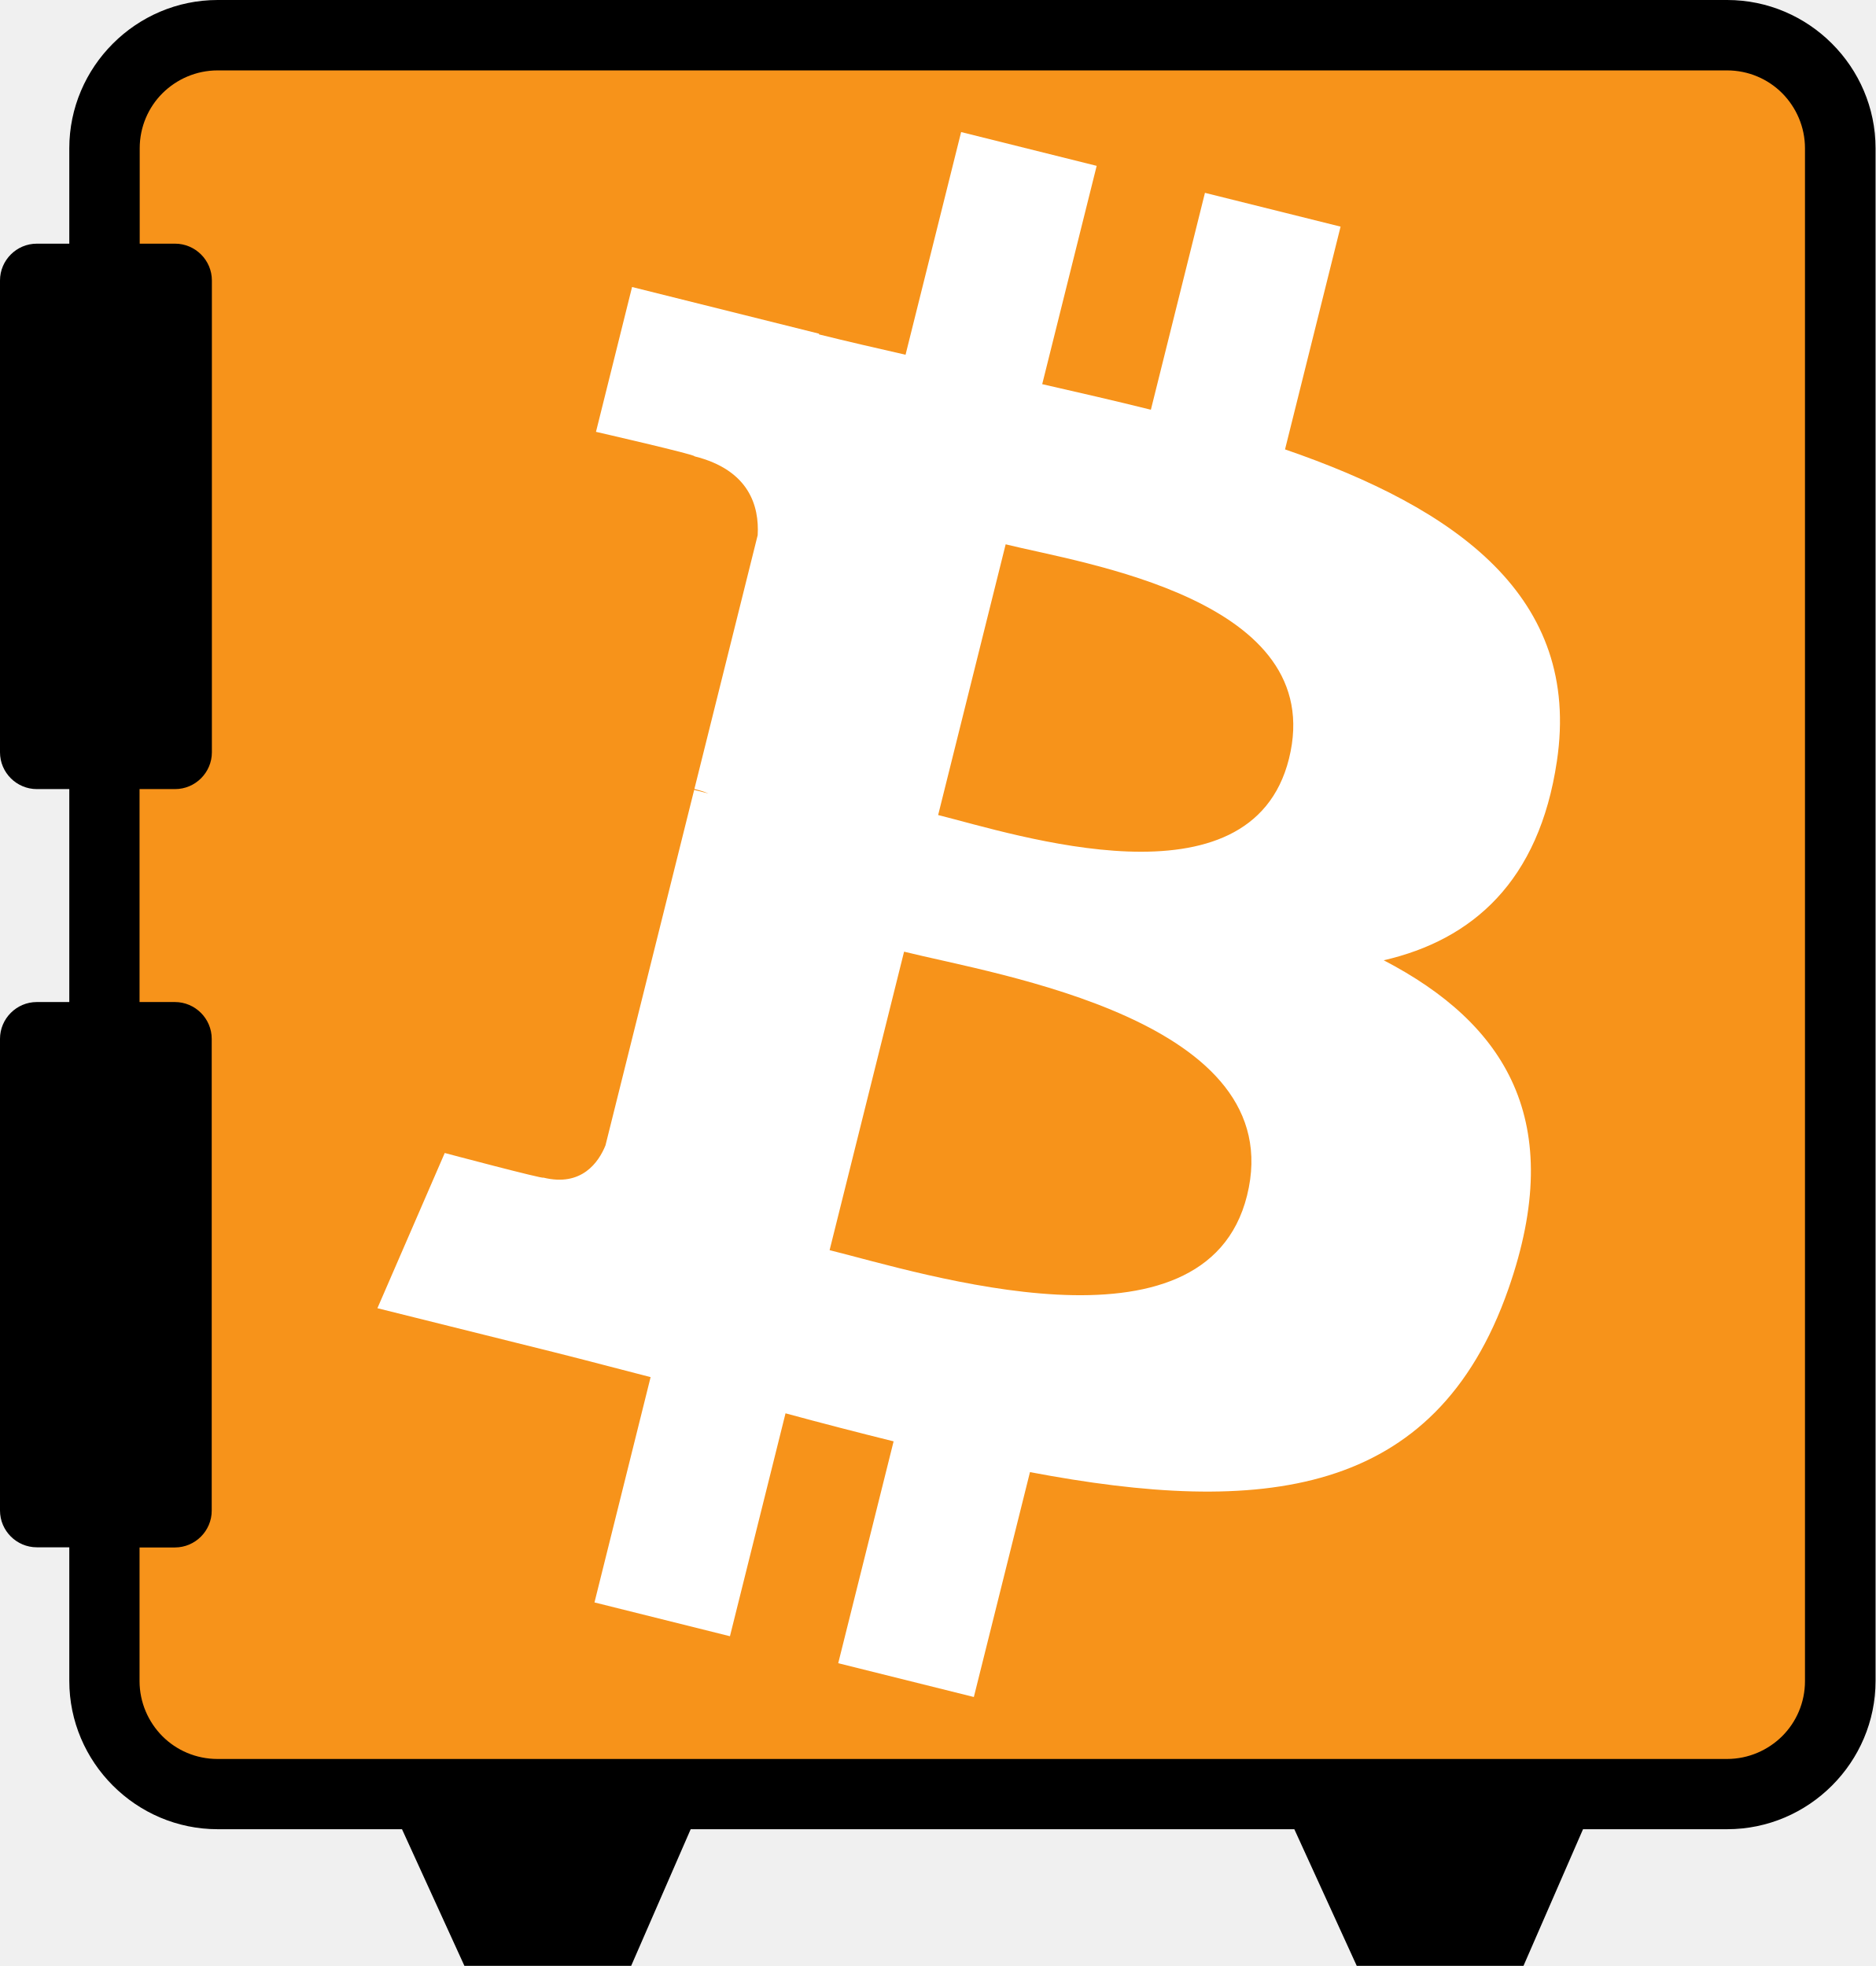
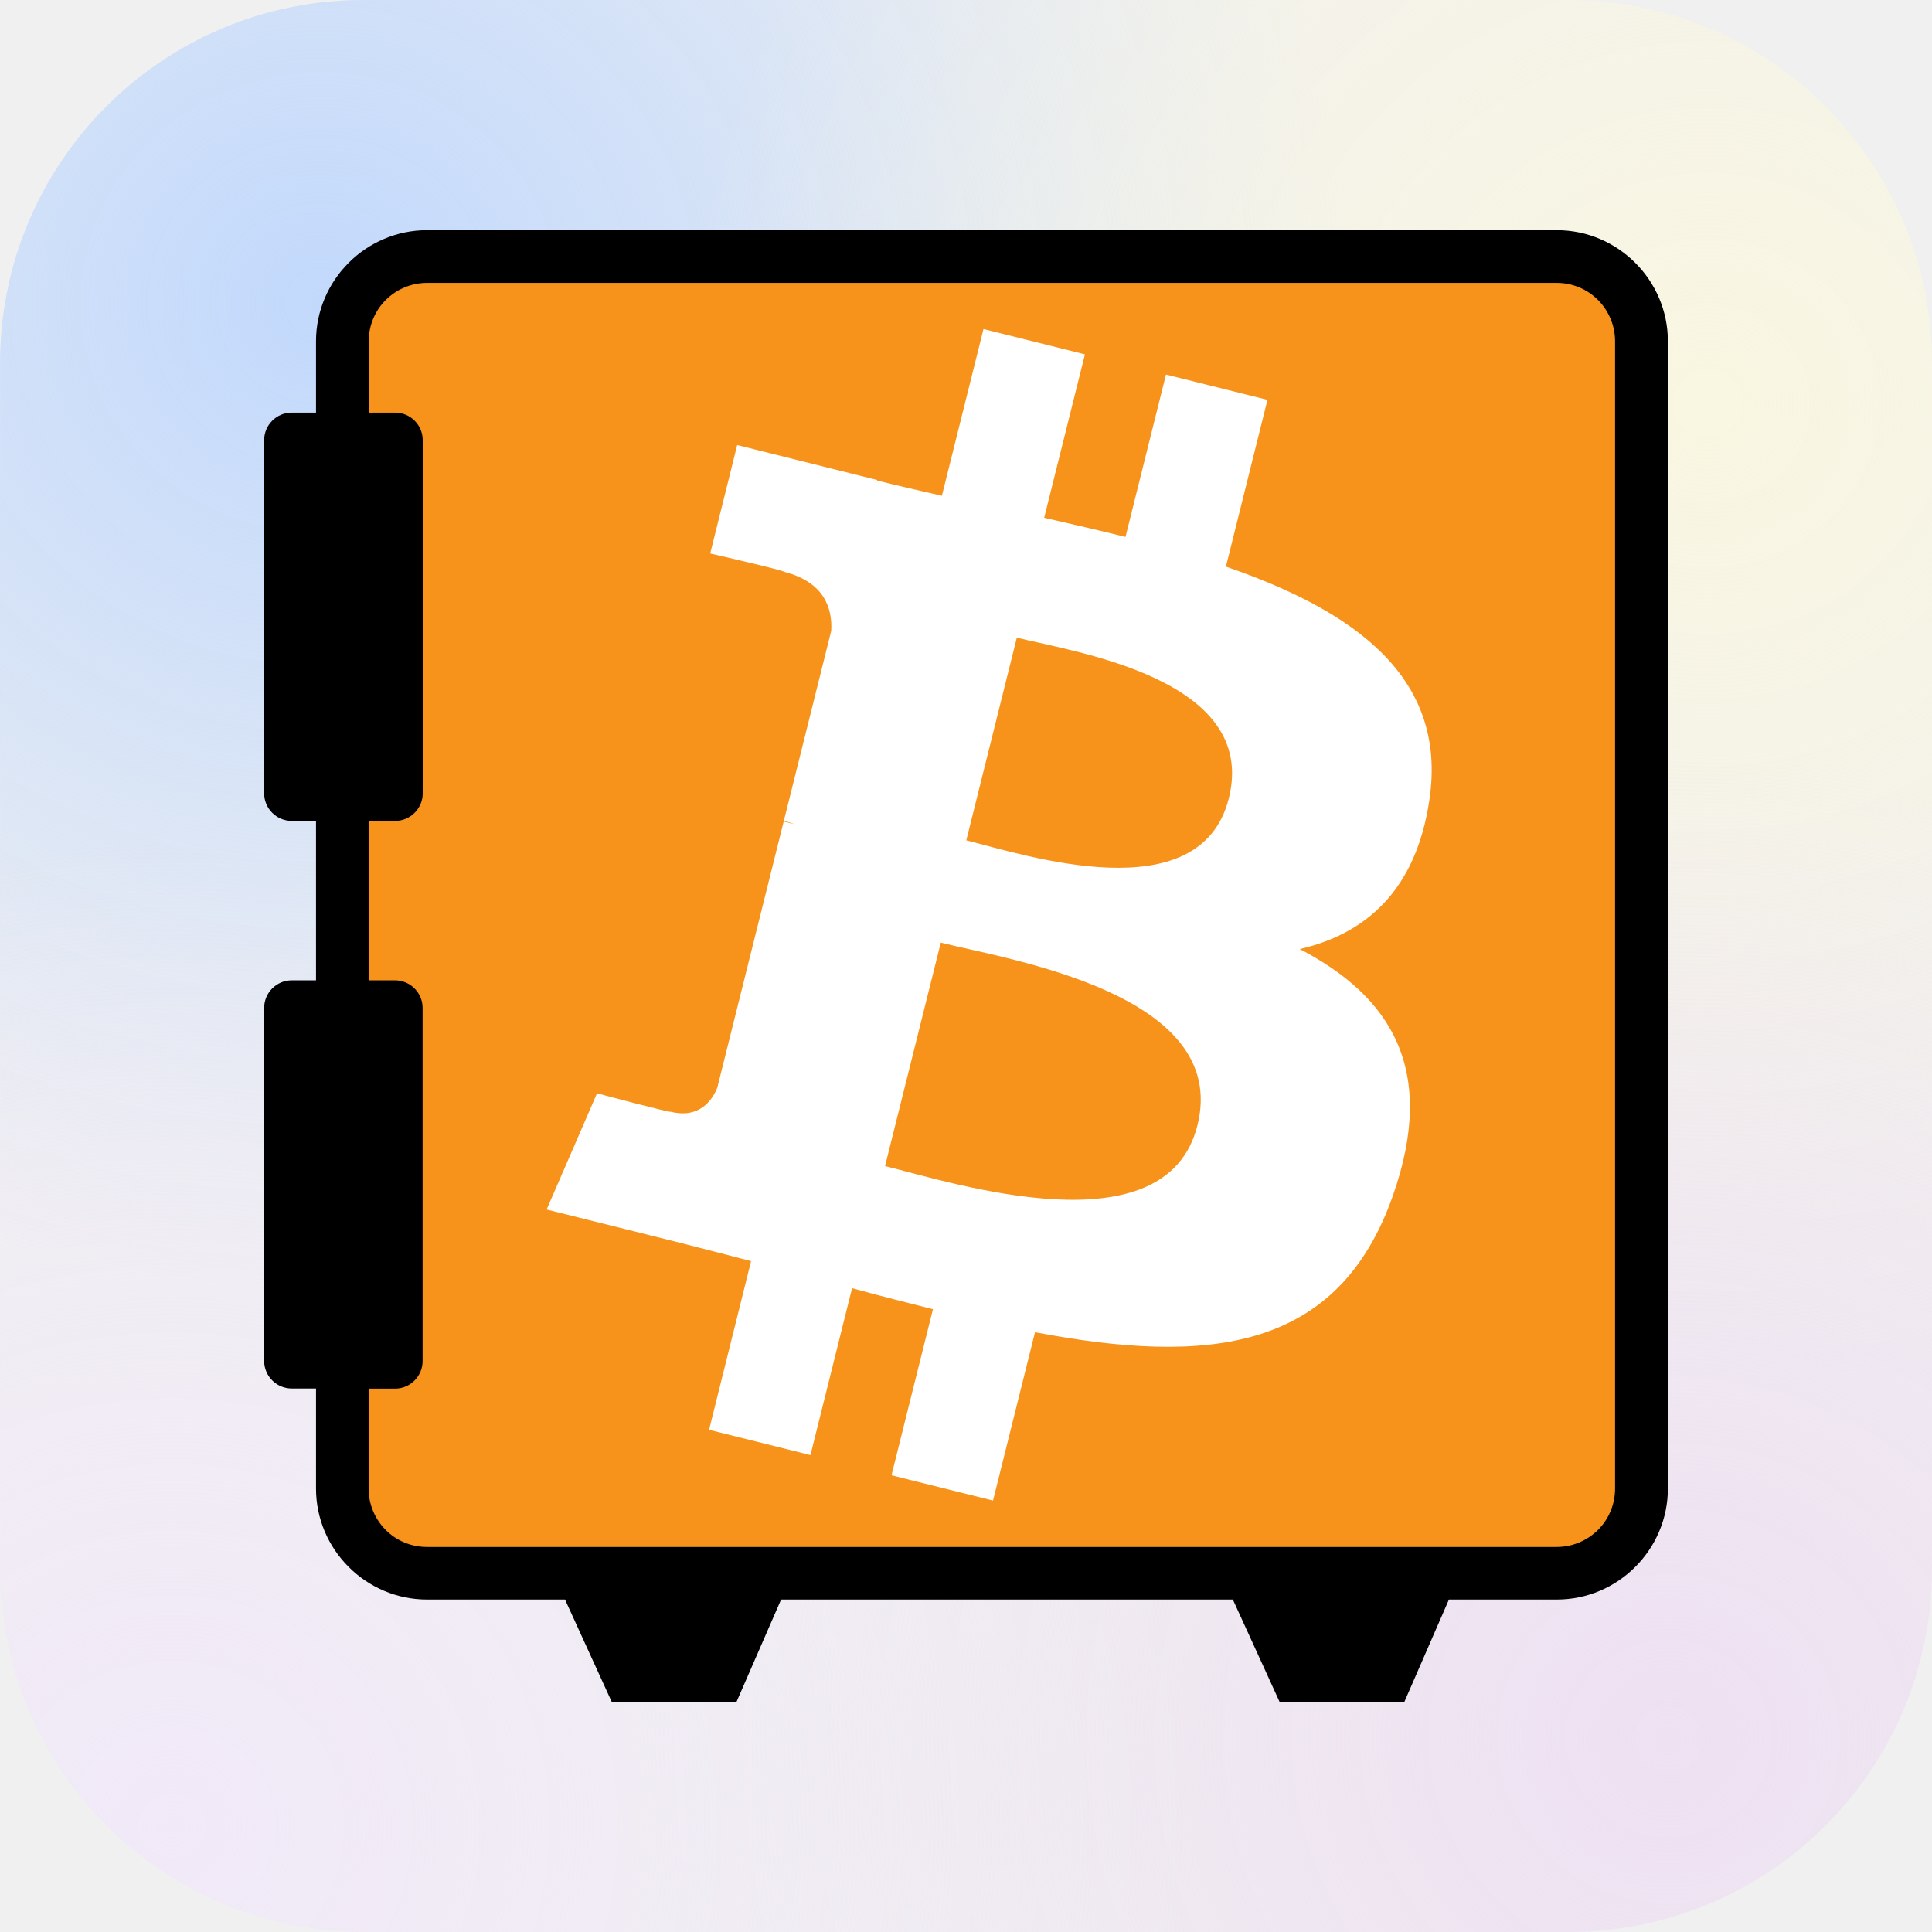
- <svg xmlns="http://www.w3.org/2000/svg" version="1.1" id="Layer_1" x="0px" y="0px" viewBox="0 0 117.2 122.88" xml:space="preserve" style="enable-background:new 0 0 117.2 122.88">
-   <defs id="defs9" />
-   <rect style="fill:#f7931a;fill-opacity:1;stroke:#00410e;stroke-width:1.002;paint-order:markers stroke fill" id="rect4782" width="108.72" height="107.341" x="6.903" y="4.152" ry="6.045" />
-   <path d="m 13.6,0 h 94.33 c 2.54,0 4.86,1.04 6.54,2.72 l 0.01,0.01 c 1.68,1.68 2.72,4 2.72,6.54 v 95.79 c 0,2.54 -1.04,4.86 -2.72,6.54 l -0.01,0.01 c -1.68,1.68 -4,2.72 -6.54,2.72 h -9.01 l -3.72,8.54 H 84.78 l -3.9,-8.54 H 43.16 l -3.72,8.54 H 29.02 l -3.9,-8.54 H 13.6 c -2.54,0 -4.86,-1.04 -6.54,-2.72 L 7.05,111.6 c -1.68,-1.68 -2.72,-4 -2.72,-6.54 V 96.71 H 2.3 C 1.04,96.71 0,95.68 0,94.41 V 64.93 c 0,-1.26 1.03,-2.3 2.3,-2.3 H 4.33 V 49.32 H 2.3 C 1.04,49.32 0,48.29 0,47.02 V 17.53 c 0,-1.26 1.03,-2.3 2.3,-2.3 H 4.33 V 9.27 C 4.33,6.73 5.37,4.41 7.05,2.73 L 7.06,2.72 C 8.74,1.04 11.06,0 13.6,0 Z M 8.72,62.63 h 2.21 c 1.26,0 2.3,1.03 2.3,2.3 v 29.49 c 0,1.26 -1.03,2.3 -2.3,2.3 H 8.72 v 8.35 c 0,1.34 0.55,2.56 1.42,3.44 l 0.01,0.01 c 0.88,0.88 2.1,1.42 3.44,1.42 h 94.33 c 1.34,0 2.56,-0.55 3.44,-1.42 l 0.01,-0.01 c 0.88,-0.88 1.42,-2.1 1.42,-3.44 V 9.27 c 0,-1.34 -0.55,-2.56 -1.42,-3.44 L 111.36,5.82 C 110.48,4.94 109.26,4.4 107.92,4.4 H 13.6 c -1.34,0 -2.56,0.55 -3.44,1.42 L 10.15,5.83 C 9.27,6.71 8.73,7.93 8.73,9.27 v 5.96 h 2.21 c 1.26,0 2.3,1.03 2.3,2.3 v 29.49 c 0,1.26 -1.03,2.3 -2.3,2.3 H 8.72 Z" id="path2" style="fill:#000000;fill-opacity:1" />
-   <path d="M 97.287,47.577 C 98.825,37.299 90.999,31.774 80.299,28.088 l 3.471,-13.923 -8.475,-2.112 -3.379,13.556 c -2.228,-0.555 -4.516,-1.079 -6.79,-1.598 L 68.529,10.366 60.059,8.254 56.586,22.172 c -1.844,-0.42 -3.654,-0.835 -5.412,-1.272 l 0.01,-0.043 -11.688,-2.918 -2.254,9.052 c 0,0 6.288,1.441 6.155,1.53 3.432,0.857 4.053,3.128 3.949,4.929 l -3.954,15.861 c 0.237,0.06 0.543,0.147 0.881,0.282 -0.282,-0.07 -0.584,-0.147 -0.896,-0.222 l -5.542,22.219 c -0.42,1.043 -1.484,2.607 -3.884,2.013 0.084,0.123 -6.16,-1.538 -6.16,-1.538 l -4.207,9.701 11.029,2.749 c 2.052,0.514 4.062,1.052 6.042,1.559 l -3.507,14.082 8.465,2.112 3.473,-13.932 c 2.312,0.628 4.557,1.207 6.754,1.752 l -3.461,13.867 8.475,2.112 3.507,-14.056 C 78.812,94.748 89.679,93.645 94.253,80.574 97.939,70.05 94.07,63.979 86.466,60.02 92.003,58.743 96.174,55.101 97.287,47.577 Z M 77.924,74.73 c -2.619,10.524 -20.339,4.835 -26.084,3.408 l 4.654,-18.656 c 5.745,1.434 24.167,4.272 21.43,15.248 z M 80.545,47.425 c -2.39,9.573 -17.138,4.709 -21.922,3.517 l 4.219,-16.921 c 4.784,1.192 20.191,3.418 17.703,13.404 z" id="path4-2" style="fill:#ffffff;fill-opacity:1;stroke-width:2.414" />
+ <svg xmlns="http://www.w3.org/2000/svg" xmlns:xlink="http://www.w3.org/1999/xlink" width="27.261mm" height="27.261mm" viewBox="0 0 27.261 27.261" version="1.1" id="svg5" xml:space="preserve">
+   <defs id="defs2">
+     <linearGradient id="linearGradient16631">
+       <stop style="stop-color:#f1e9f8;stop-opacity:1;" offset="0" id="stop16627" />
+       <stop style="stop-color:#f1e9f8;stop-opacity:0;" offset="0.998" id="stop16629" />
+     </linearGradient>
+     <linearGradient id="linearGradient15895">
+       <stop style="stop-color:#eee1f2;stop-opacity:1;" offset="0" id="stop15891" />
+       <stop style="stop-color:#eee1f2;stop-opacity:0;" offset="0.998" id="stop15893" />
+     </linearGradient>
+     <linearGradient id="linearGradient15159">
+       <stop style="stop-color:#f9f6e1;stop-opacity:1;" offset="0" id="stop15155" />
+       <stop style="stop-color:#f9f6e1;stop-opacity:0;" offset="0.998" id="stop15157" />
+     </linearGradient>
+     <linearGradient id="linearGradient9232">
+       <stop style="stop-color:#c2d9fc;stop-opacity:1;" offset="0" id="stop9228" />
+       <stop style="stop-color:#c2d9fc;stop-opacity:0;" offset="1" id="stop9230" />
+     </linearGradient>
+     <linearGradient id="linearGradient9202">
+       <stop style="stop-color:#000000;stop-opacity:1;" offset="0" id="stop9200" />
+     </linearGradient>
+     <linearGradient id="linearGradient9196">
+       <stop style="stop-color:#000000;stop-opacity:1;" offset="0" id="stop9194" />
+     </linearGradient>
+     <linearGradient id="linearGradient8435">
+       <stop style="stop-color:#4cff00;stop-opacity:1;" offset="0" id="stop9189" />
+       <stop style="stop-color:#ff0000;stop-opacity:0;" offset="1" id="stop9191" />
+     </linearGradient>
+     <linearGradient id="linearGradient8435-1">
+       <stop style="stop-color:#ff0000;stop-opacity:0.984;" offset="0" id="stop8431" />
+       <stop style="stop-color:#ff0000;stop-opacity:0;" offset="1" id="stop8433" />
+     </linearGradient>
+     <radialGradient xlink:href="#linearGradient9232" id="radialGradient9234" cx="82.475" cy="145.364" fx="82.475" fy="145.364" r="12.218" gradientTransform="matrix(1.188976,0,0,1.141058,-2.106282,-26.72131)" gradientUnits="userSpaceOnUse" />
+     <radialGradient xlink:href="#linearGradient15159" id="radialGradient14421" gradientUnits="userSpaceOnUse" gradientTransform="matrix(1.188976,0,0,1.141058,17.46681,-25.30565)" cx="82.475" cy="145.364" fx="82.475" fy="145.364" r="12.218" />
+     <radialGradient xlink:href="#linearGradient15895" id="radialGradient15163" gradientUnits="userSpaceOnUse" gradientTransform="matrix(1.188976,0,0,1.141058,16.91286,-6.471159)" cx="82.475" cy="145.364" fx="82.475" fy="145.364" r="12.218" />
+     <radialGradient xlink:href="#linearGradient16631" id="radialGradient15899" gradientUnits="userSpaceOnUse" gradientTransform="matrix(1.188976,0,0,1.141058,-4.199005,-5.240147)" cx="82.475" cy="145.364" fx="82.475" fy="145.364" r="12.218" />
+     <clipPath clipPathUnits="userSpaceOnUse" id="clipPath16755">
+       <rect style="opacity:1;fill:url(#meshgradient16759);fill-opacity:1;stroke-width:0.907;stroke-linecap:round;stroke-linejoin:bevel" id="rect16757" width="27.261" height="27.261" x="91.431" y="134.869" ry="5.126" />
+     </clipPath>
+     <meshgradient id="meshgradient16759" gradientUnits="userSpaceOnUse" gradientTransform="matrix(1.736903,0,0,1.892778,61.28297,43.29899)" x="17.357" y="48.379">
+       <meshrow id="meshrow16771">
+         <meshpatch id="meshpatch16769">
+           <stop path="c 5.232,0  10.464,0  15.695,0" style="stop-color:#c2d9fc;stop-opacity:1" id="stop16761" />
+           <stop path="c 0,4.801  0,9.602  0,14.403" style="stop-color:#f9f6e1;stop-opacity:1" id="stop16763" />
+           <stop path="c -5.232,0  -10.464,0  -15.695,0" style="stop-color:#f1e9f8;stop-opacity:1" id="stop16765" />
+           <stop path="c 0,-4.801  0,-9.602  0,-14.403" style="stop-color:#eee1f2;stop-opacity:1" id="stop16767" />
+         </meshpatch>
+       </meshrow>
+     </meshgradient>
+   </defs>
+   <g id="layer3">
+     <g id="g16637" transform="translate(-91.43085,-134.8693)" clip-path="url(#clipPath16755)">
+       <ellipse style="opacity:1;fill:url(#radialGradient9234);fill-opacity:1;stroke-width:0.89;stroke-linecap:round;stroke-linejoin:bevel" id="path7662" cx="95.955" cy="139.147" rx="14.527" ry="13.941" />
+       <ellipse style="opacity:1;fill:url(#radialGradient14421);fill-opacity:1;stroke-width:0.89;stroke-linecap:round;stroke-linejoin:bevel" id="ellipse14419" cx="115.528" cy="140.563" rx="14.527" ry="13.941" />
+       <ellipse style="opacity:1;fill:url(#radialGradient15163);fill-opacity:1;stroke-width:0.89;stroke-linecap:round;stroke-linejoin:bevel" id="ellipse15161" cx="114.974" cy="159.397" rx="14.527" ry="13.941" />
+       <ellipse style="opacity:1;fill:url(#radialGradient15899);fill-opacity:1;stroke-width:0.89;stroke-linecap:round;stroke-linejoin:bevel" id="ellipse15897" cx="93.862" cy="160.628" rx="14.527" ry="13.941" />
+     </g>
+   </g>
+   <g id="layer1" transform="translate(-91.3693,-134.8693)">
+     <g id="g5857" transform="matrix(0.1690013,0,0,0.1690013,95.09652,138.1174)">
+       <rect style="fill:#f7931a;fill-opacity:1;stroke:#00410e;stroke-width:1.002;paint-order:markers stroke fill" id="rect4782" width="108.72" height="107.341" x="6.903" y="4.152" ry="6.045" />
+       <path d="m 13.6,0 h 94.33 c 2.54,0 4.86,1.04 6.54,2.72 l 0.01,0.01 c 1.68,1.68 2.72,4 2.72,6.54 v 95.79 c 0,2.54 -1.04,4.86 -2.72,6.54 l -0.01,0.01 c -1.68,1.68 -4,2.72 -6.54,2.72 h -9.01 l -3.72,8.54 H 84.78 l -3.9,-8.54 H 43.16 l -3.72,8.54 H 29.02 l -3.9,-8.54 H 13.6 c -2.54,0 -4.86,-1.04 -6.54,-2.72 L 7.05,111.6 c -1.68,-1.68 -2.72,-4 -2.72,-6.54 V 96.71 H 2.3 C 1.04,96.71 0,95.68 0,94.41 V 64.93 c 0,-1.26 1.03,-2.3 2.3,-2.3 H 4.33 V 49.32 H 2.3 C 1.04,49.32 0,48.29 0,47.02 V 17.53 c 0,-1.26 1.03,-2.3 2.3,-2.3 H 4.33 V 9.27 C 4.33,6.73 5.37,4.41 7.05,2.73 L 7.06,2.72 C 8.74,1.04 11.06,0 13.6,0 Z M 8.72,62.63 h 2.21 c 1.26,0 2.3,1.03 2.3,2.3 v 29.49 c 0,1.26 -1.03,2.3 -2.3,2.3 H 8.72 v 8.35 c 0,1.34 0.55,2.56 1.42,3.44 l 0.01,0.01 c 0.88,0.88 2.1,1.42 3.44,1.42 h 94.33 c 1.34,0 2.56,-0.55 3.44,-1.42 l 0.01,-0.01 c 0.88,-0.88 1.42,-2.1 1.42,-3.44 V 9.27 c 0,-1.34 -0.55,-2.56 -1.42,-3.44 L 111.36,5.82 C 110.48,4.94 109.26,4.4 107.92,4.4 H 13.6 c -1.34,0 -2.56,0.55 -3.44,1.42 L 10.15,5.83 C 9.27,6.71 8.73,7.93 8.73,9.27 v 5.96 h 2.21 c 1.26,0 2.3,1.03 2.3,2.3 v 29.49 c 0,1.26 -1.03,2.3 -2.3,2.3 H 8.72 Z" id="path2" style="fill:#000000;fill-opacity:1" />
+       <path d="M 97.287,47.577 C 98.825,37.299 90.999,31.774 80.299,28.088 l 3.471,-13.923 -8.475,-2.112 -3.379,13.556 c -2.228,-0.555 -4.516,-1.079 -6.79,-1.598 L 68.529,10.366 60.059,8.254 56.586,22.172 c -1.844,-0.42 -3.654,-0.835 -5.412,-1.272 l 0.01,-0.043 -11.688,-2.918 -2.254,9.052 c 0,0 6.288,1.441 6.155,1.53 3.432,0.857 4.053,3.128 3.949,4.929 l -3.954,15.861 c 0.237,0.06 0.543,0.147 0.881,0.282 -0.282,-0.07 -0.584,-0.147 -0.896,-0.222 l -5.542,22.219 c -0.42,1.043 -1.484,2.607 -3.884,2.013 0.084,0.123 -6.16,-1.538 -6.16,-1.538 l -4.207,9.701 11.029,2.749 c 2.052,0.514 4.062,1.052 6.042,1.559 l -3.507,14.082 8.465,2.112 3.473,-13.932 c 2.312,0.628 4.557,1.207 6.754,1.752 l -3.461,13.867 8.475,2.112 3.507,-14.056 C 78.812,94.748 89.679,93.645 94.253,80.574 97.939,70.05 94.07,63.979 86.466,60.02 92.003,58.743 96.174,55.101 97.287,47.577 Z M 77.924,74.73 c -2.619,10.524 -20.339,4.835 -26.084,3.408 l 4.654,-18.656 c 5.745,1.434 24.167,4.272 21.43,15.248 z M 80.545,47.425 c -2.39,9.573 -17.138,4.709 -21.922,3.517 l 4.219,-16.921 c 4.784,1.192 20.191,3.418 17.703,13.404 z" id="path4-2" style="fill:#ffffff;fill-opacity:1;stroke-width:2.414" />
+     </g>
+   </g>
</svg>
